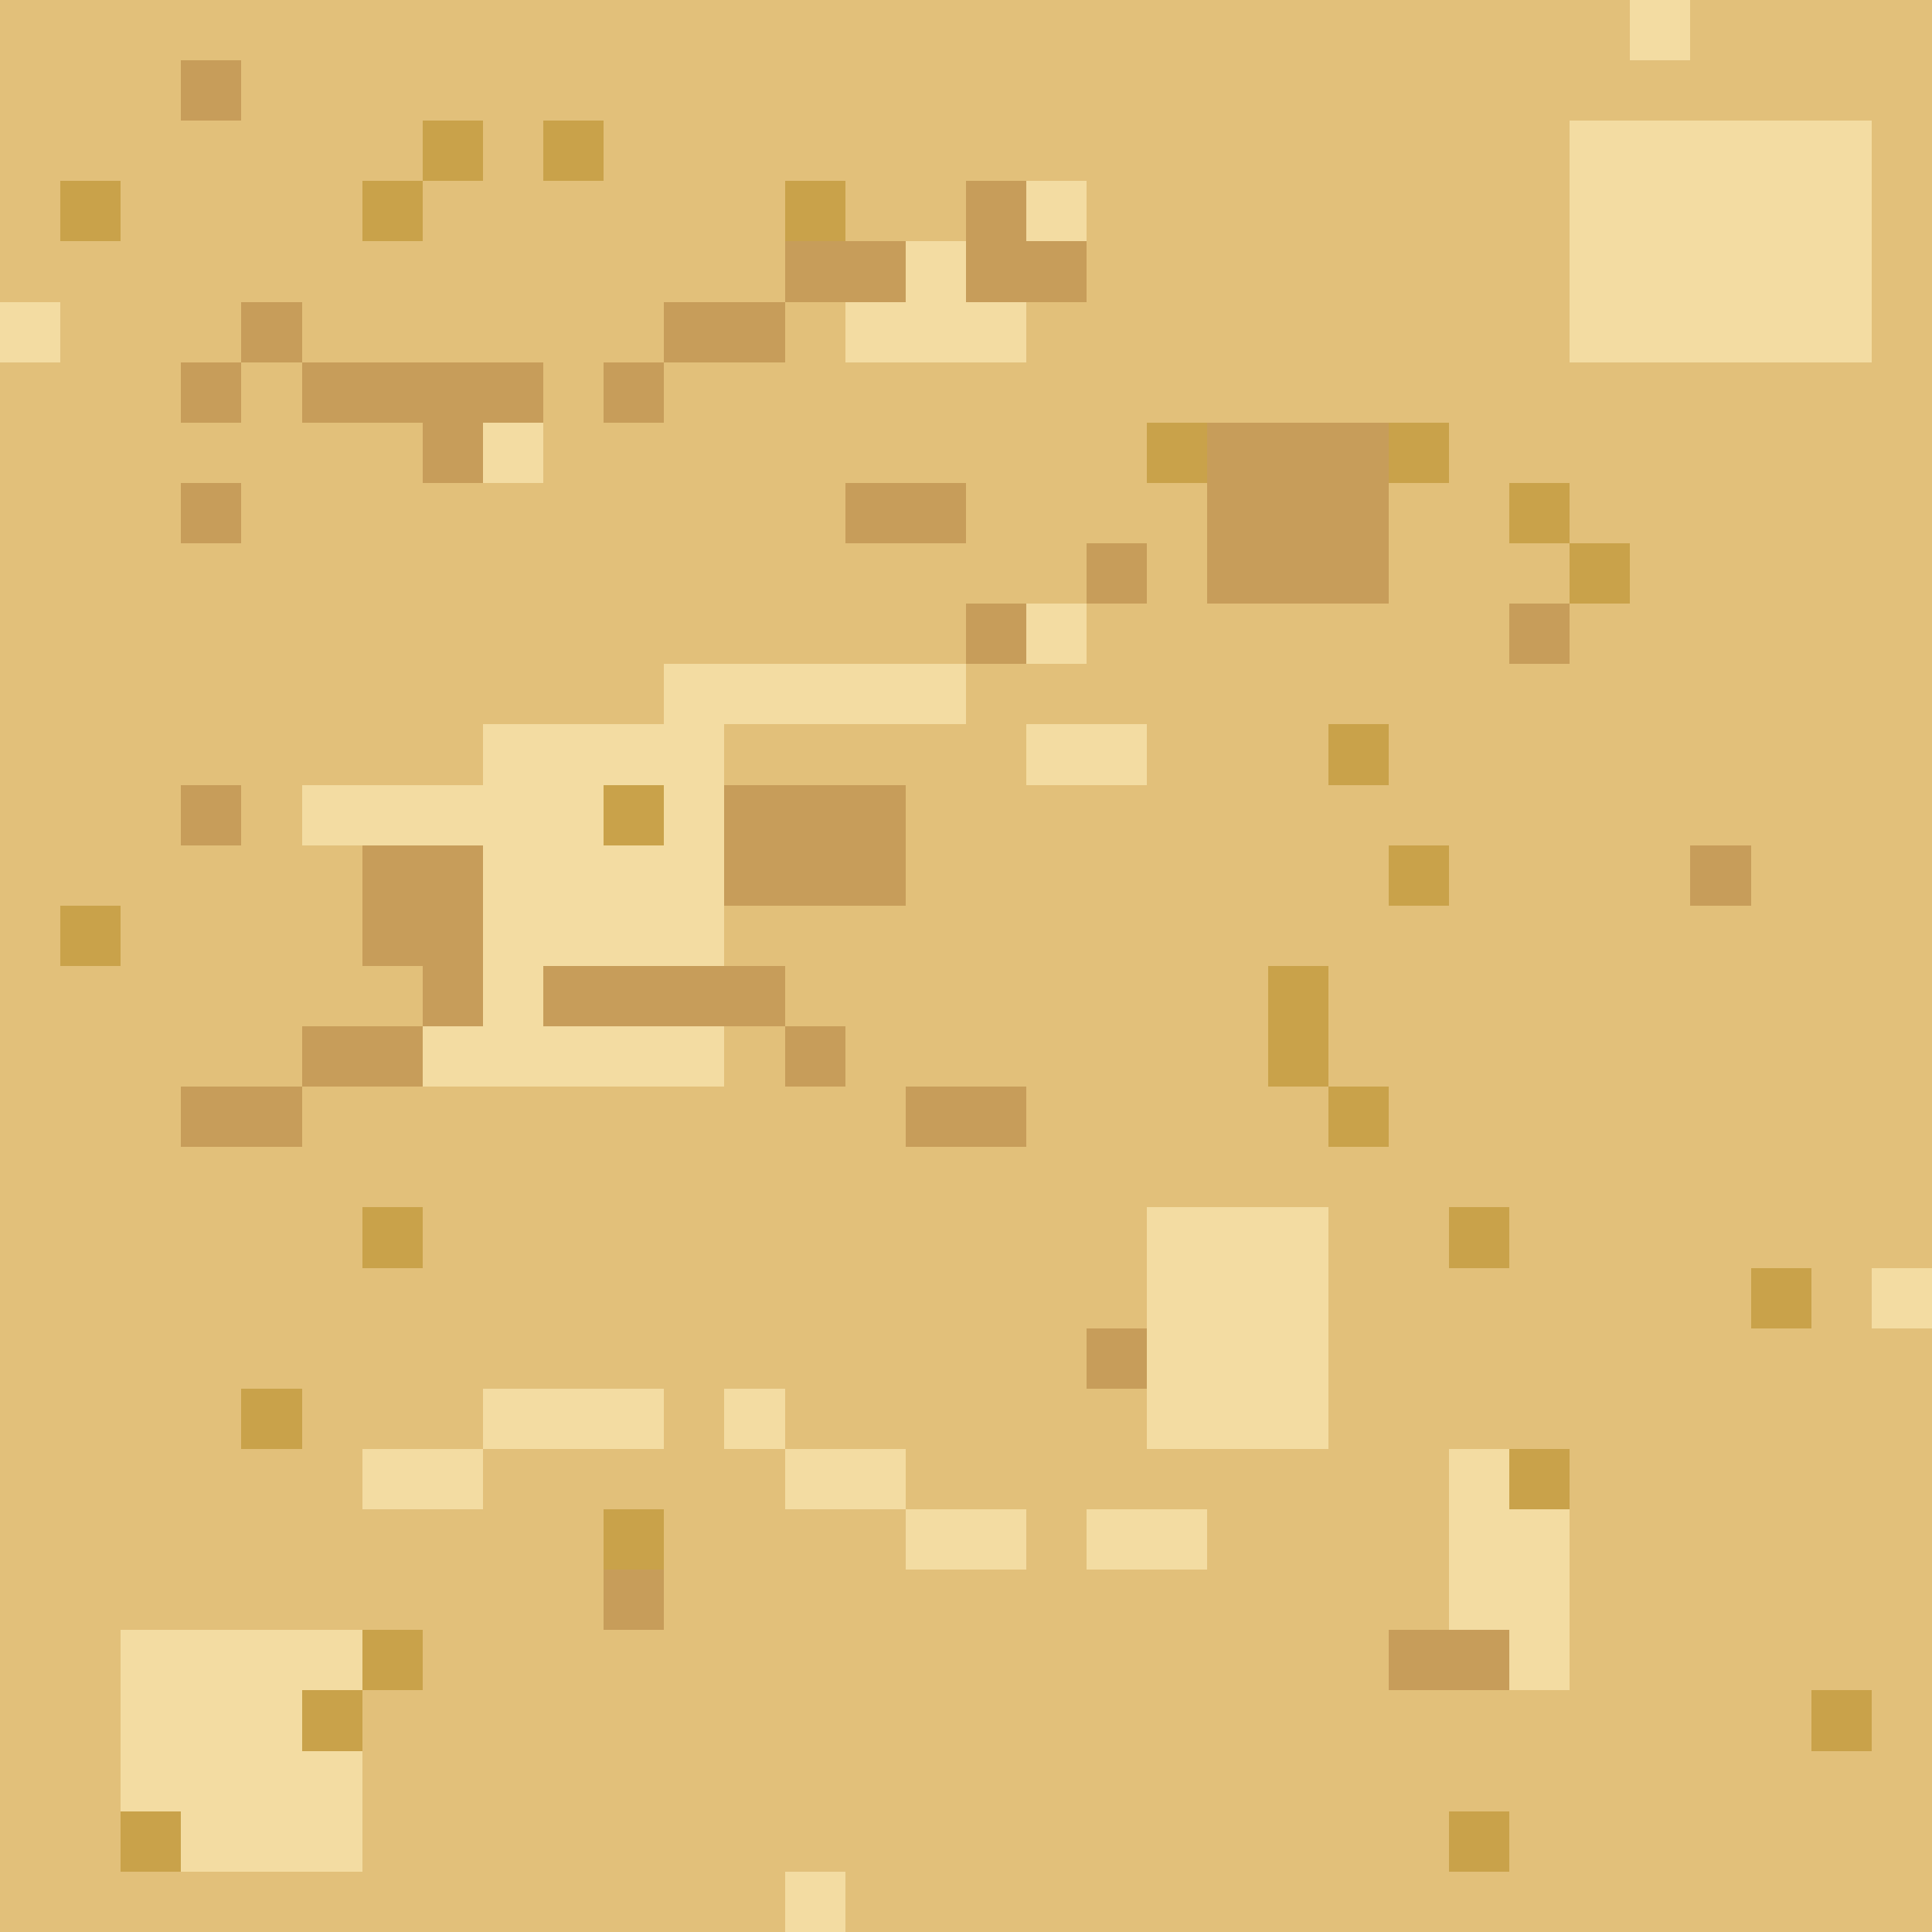
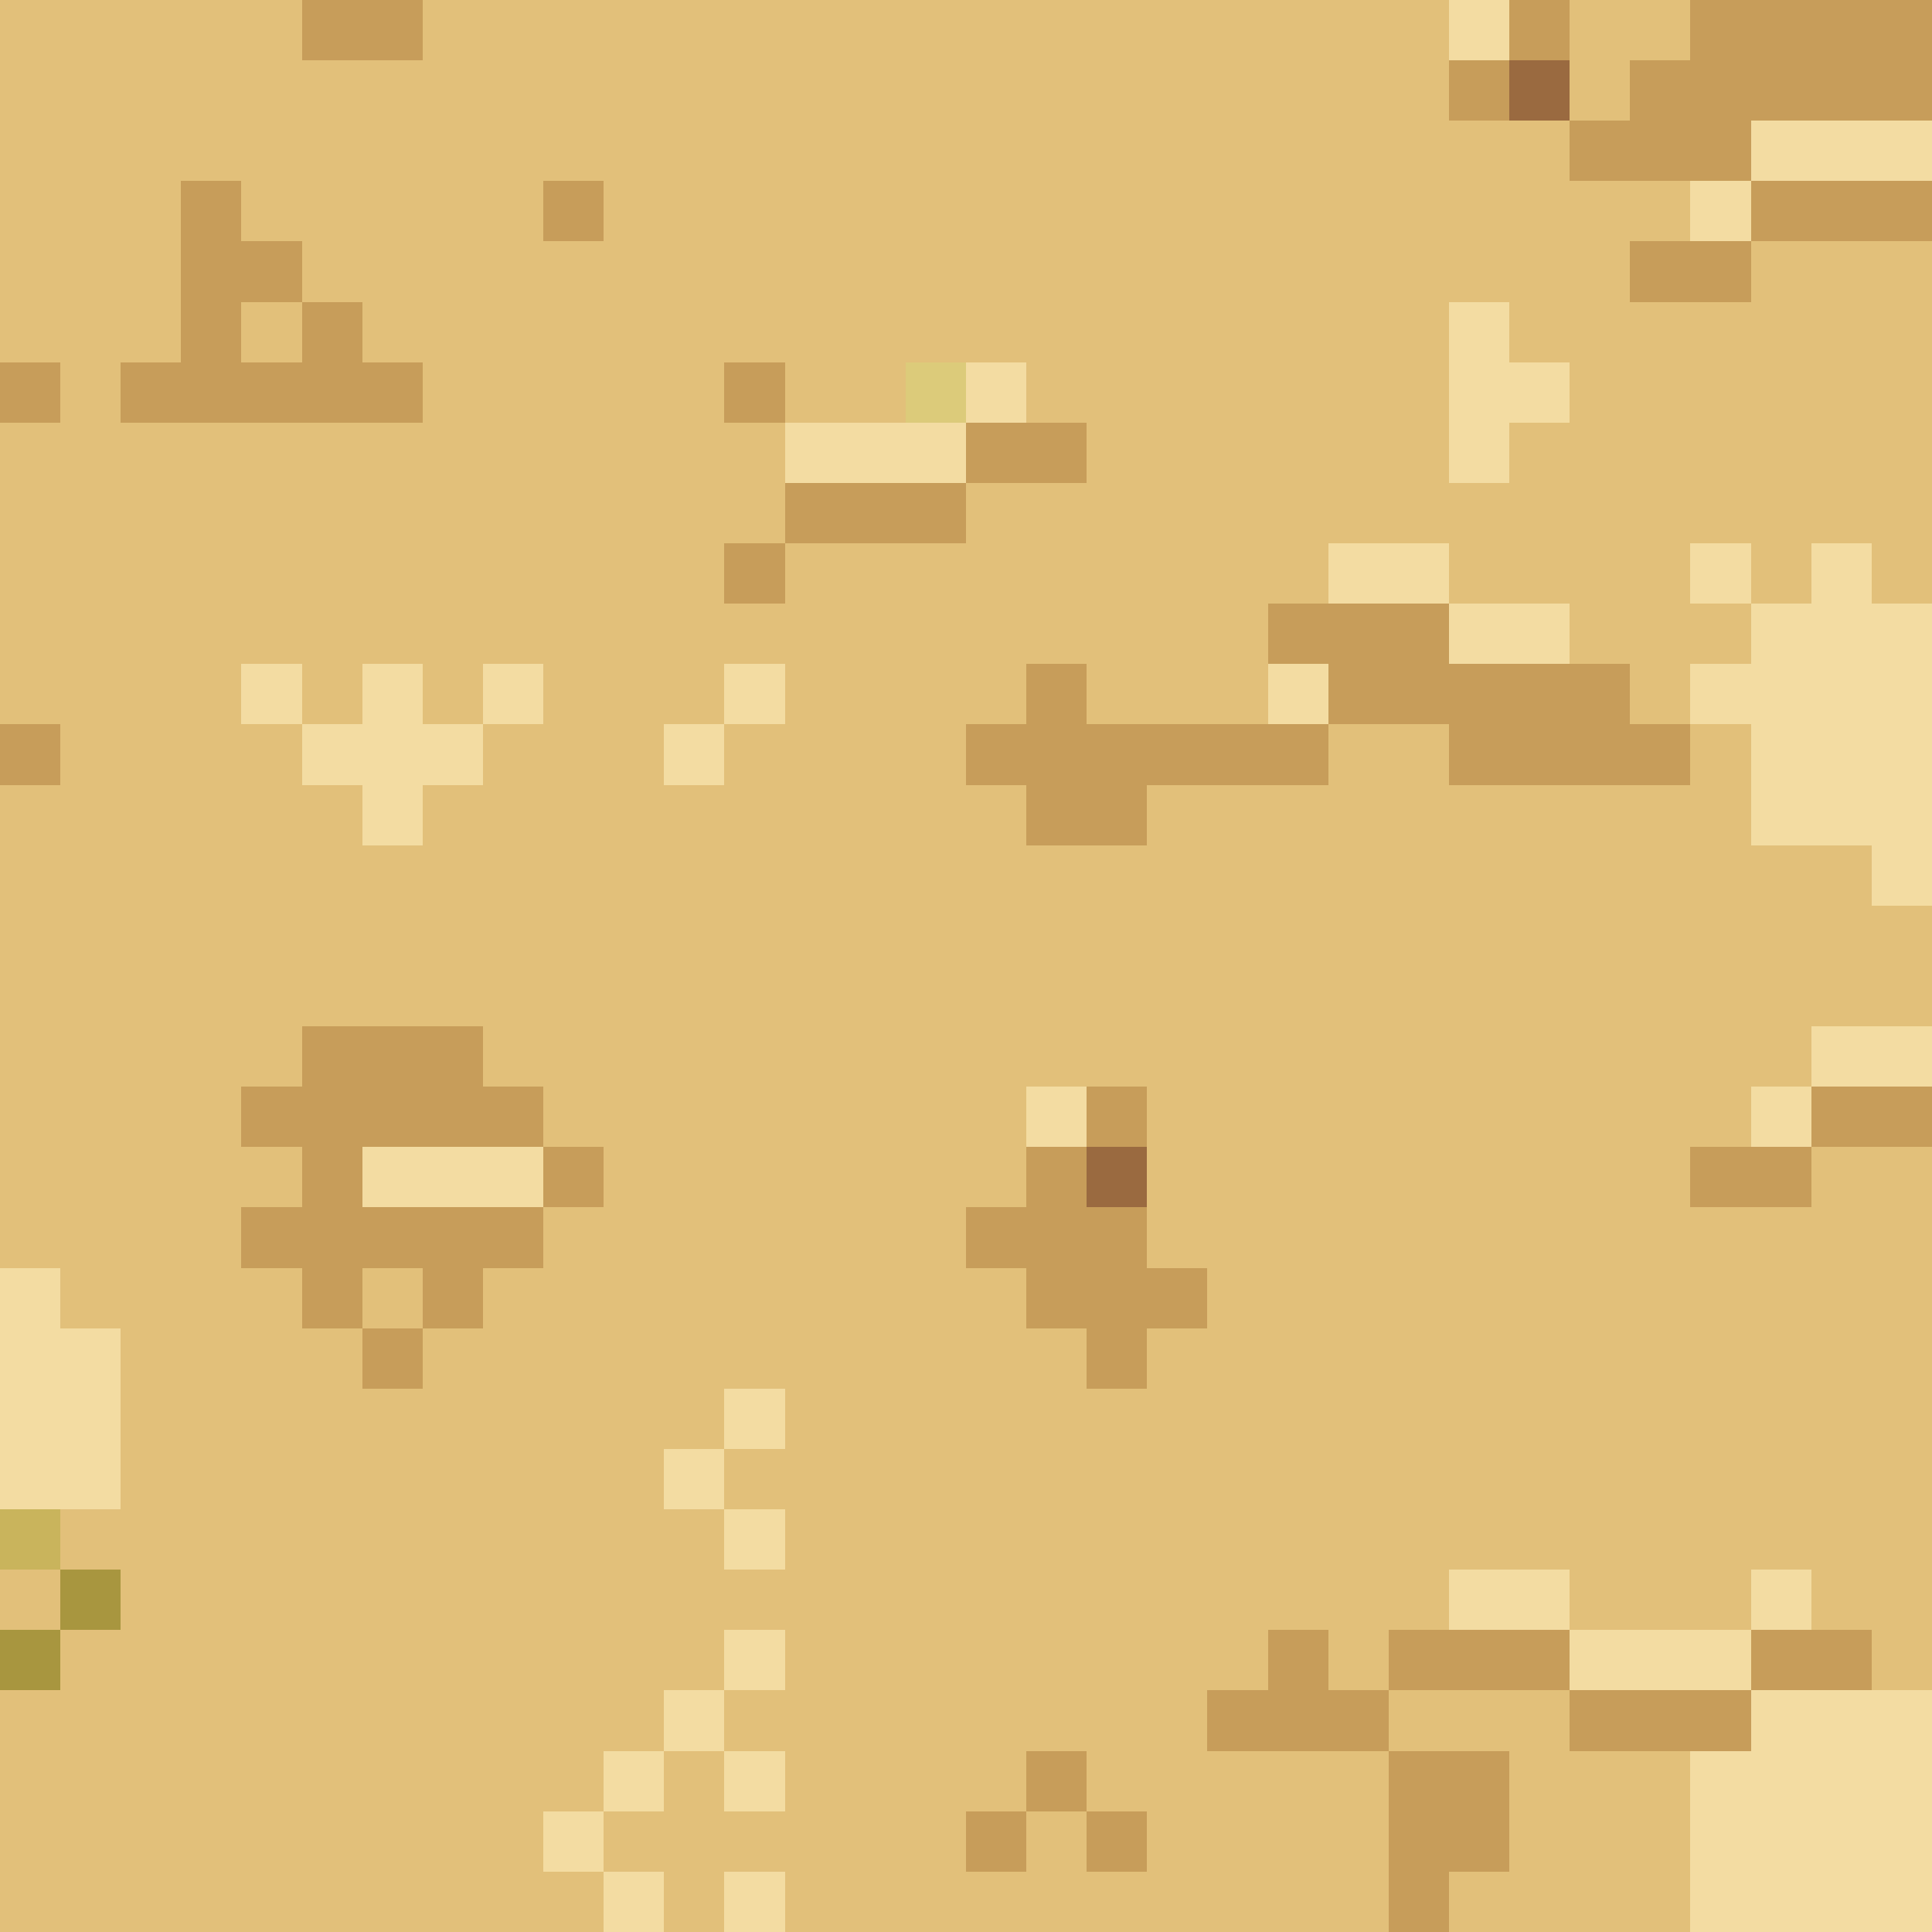
<svg xmlns="http://www.w3.org/2000/svg" viewBox="0 0 32 32" shape-rendering="crispEdges">
-   <path fill="#e2c07a" d="M0 0h27v1h-27zM28 0h4v1h-4zM0 1h3v1h-3zM4 1h28v1h-28zM0 2h7v1h-7zM8 2h1v1h-1zM10 2h16v1h-16zM31 2h1v1h-1zM0 3h1v1h-1zM2 3h4v1h-4zM7 3h6v1h-6zM14 3h2v1h-2zM18 3h8v1h-8zM31 3h1v1h-1zM0 4h13v1h-13zM18 4h8v1h-8zM31 4h1v1h-1zM1 5h3v1h-3zM5 5h6v1h-6zM13 5h1v1h-1zM17 5h9v1h-9zM31 5h1v1h-1zM0 6h3v1h-3zM4 6h1v1h-1zM9 6h1v1h-1zM11 6h21v1h-21zM0 7h7v1h-7zM9 7h10v1h-10zM24 7h8v1h-8zM0 8h3v1h-3zM4 8h10v1h-10zM16 8h4v1h-4zM23 8h2v1h-2zM26 8h6v1h-6zM0 9h18v1h-18zM19 9h1v1h-1zM23 9h3v1h-3zM27 9h5v1h-5zM0 10h16v1h-16zM18 10h7v1h-7zM26 10h6v1h-6zM0 11h11v1h-11zM16 11h16v1h-16zM0 12h8v1h-8zM12 12h5v1h-5zM19 12h3v1h-3zM23 12h9v1h-9zM0 13h3v1h-3zM4 13h1v1h-1zM15 13h17v1h-17zM0 14h6v1h-6zM15 14h8v1h-8zM24 14h4v1h-4zM29 14h3v1h-3zM0 15h1v1h-1zM2 15h4v1h-4zM12 15h20v1h-20zM0 16h7v1h-7zM13 16h8v1h-8zM22 16h10v1h-10zM0 17h5v1h-5zM12 17h1v1h-1zM14 17h7v1h-7zM22 17h10v1h-10zM0 18h3v1h-3zM5 18h10v1h-10zM17 18h5v1h-5zM23 18h9v1h-9zM0 19h32v1h-32zM0 20h6v1h-6zM7 20h12v1h-12zM22 20h2v1h-2zM25 20h7v1h-7zM0 21h19v1h-19zM22 21h7v1h-7zM30 21h1v1h-1zM0 22h18v1h-18zM22 22h10v1h-10zM0 23h4v1h-4zM5 23h3v1h-3zM11 23h1v1h-1zM13 23h6v1h-6zM22 23h10v1h-10zM0 24h6v1h-6zM8 24h5v1h-5zM15 24h9v1h-9zM26 24h6v1h-6zM0 25h10v1h-10zM11 25h4v1h-4zM17 25h1v1h-1zM20 25h4v1h-4zM26 25h6v1h-6zM0 26h10v1h-10zM11 26h13v1h-13zM26 26h6v1h-6zM0 27h2v1h-2zM7 27h16v1h-16zM26 27h6v1h-6zM0 28h2v1h-2zM6 28h24v1h-24zM31 28h1v1h-1zM0 29h2v1h-2zM6 29h26v1h-26zM0 30h2v1h-2zM6 30h18v1h-18zM25 30h7v1h-7zM0 31h13v1h-13zM14 31h18v1h-18z" />
-   <path fill="#f3dca2" d="M27 0h1v1h-1zM26 2h5v1h-5zM17 3h1v1h-1zM26 3h5v1h-5zM15 4h1v1h-1zM26 4h5v1h-5zM0 5h1v1h-1zM14 5h3v1h-3zM26 5h5v1h-5zM8 7h1v1h-1zM17 10h1v1h-1zM11 11h5v1h-5zM8 12h4v1h-4zM17 12h2v1h-2zM5 13h5v1h-5zM11 13h1v1h-1zM8 14h4v1h-4zM8 15h4v1h-4zM8 16h1v1h-1zM7 17h5v1h-5zM19 20h3v1h-3zM19 21h3v1h-3zM31 21h1v1h-1zM19 22h3v1h-3zM8 23h3v1h-3zM12 23h1v1h-1zM19 23h3v1h-3zM6 24h2v1h-2zM13 24h2v1h-2zM24 24h1v1h-1zM15 25h2v1h-2zM18 25h2v1h-2zM24 25h2v1h-2zM24 26h2v1h-2zM2 27h4v1h-4zM25 27h1v1h-1zM2 28h3v1h-3zM2 29h4v1h-4zM3 30h3v1h-3zM13 31h1v1h-1z" />
-   <path fill="#c79d5a" d="M3 1h1v1h-1zM16 3h1v1h-1zM13 4h2v1h-2zM16 4h2v1h-2zM4 5h1v1h-1zM11 5h2v1h-2zM3 6h1v1h-1zM5 6h4v1h-4zM10 6h1v1h-1zM7 7h1v1h-1zM20 7h3v1h-3zM3 8h1v1h-1zM14 8h2v1h-2zM20 8h3v1h-3zM18 9h1v1h-1zM20 9h3v1h-3zM16 10h1v1h-1zM25 10h1v1h-1zM3 13h1v1h-1zM12 13h3v1h-3zM6 14h2v1h-2zM12 14h3v1h-3zM28 14h1v1h-1zM6 15h2v1h-2zM7 16h1v1h-1zM9 16h4v1h-4zM5 17h2v1h-2zM13 17h1v1h-1zM3 18h2v1h-2zM15 18h2v1h-2zM18 22h1v1h-1zM10 26h1v1h-1zM23 27h2v1h-2z" />
-   <path fill="#c9a24a" d="M7 2h1v1h-1zM9 2h1v1h-1zM1 3h1v1h-1zM6 3h1v1h-1zM13 3h1v1h-1zM19 7h1v1h-1zM23 7h1v1h-1zM25 8h1v1h-1zM26 9h1v1h-1zM22 12h1v1h-1zM10 13h1v1h-1zM23 14h1v1h-1zM1 15h1v1h-1zM21 16h1v1h-1zM21 17h1v1h-1zM22 18h1v1h-1zM6 20h1v1h-1zM24 20h1v1h-1zM29 21h1v1h-1zM4 23h1v1h-1zM25 24h1v1h-1zM10 25h1v1h-1zM6 27h1v1h-1zM5 28h1v1h-1zM30 28h1v1h-1zM2 30h1v1h-1zM24 30h1v1h-1z" />
+   <path fill="#e2c07a" d="M0 0h5v1h-5zM7 0h17v1h-17zM26 0h2v1h-2zM0 1h24v1h-24zM26 1h1v1h-1zM0 2h26v1h-26zM0 3h3v1h-3zM4 3h5v1h-5zM10 3h18v1h-18zM0 4h3v1h-3zM5 4h22v1h-22zM29 4h3v1h-3zM0 5h3v1h-3zM4 5h1v1h-1zM6 5h18v1h-18zM25 5h7v1h-7zM1 6h1v1h-1zM7 6h5v1h-5zM13 6h2v1h-2zM17 6h7v1h-7zM26 6h6v1h-6zM0 7h13v1h-13zM18 7h6v1h-6zM25 7h7v1h-7zM0 8h13v1h-13zM16 8h16v1h-16zM0 9h12v1h-12zM13 9h9v1h-9zM24 9h4v1h-4zM29 9h1v1h-1zM31 9h1v1h-1zM0 10h21v1h-21zM26 10h3v1h-3zM0 11h4v1h-4zM5 11h1v1h-1zM7 11h1v1h-1zM9 11h3v1h-3zM13 11h4v1h-4zM18 11h3v1h-3zM27 11h1v1h-1zM1 12h4v1h-4zM8 12h3v1h-3zM12 12h4v1h-4zM22 12h2v1h-2zM28 12h1v1h-1zM0 13h6v1h-6zM7 13h10v1h-10zM19 13h10v1h-10zM0 14h31v1h-31zM0 15h32v1h-32zM0 16h32v1h-32zM0 17h5v1h-5zM8 17h22v1h-22zM0 18h4v1h-4zM9 18h8v1h-8zM19 18h10v1h-10zM0 19h5v1h-5zM10 19h7v1h-7zM19 19h9v1h-9zM30 19h2v1h-2zM0 20h4v1h-4zM9 20h7v1h-7zM19 20h13v1h-13zM1 21h4v1h-4zM6 21h1v1h-1zM8 21h9v1h-9zM20 21h12v1h-12zM2 22h4v1h-4zM7 22h11v1h-11zM19 22h13v1h-13zM2 23h10v1h-10zM13 23h19v1h-19zM2 24h9v1h-9zM12 24h20v1h-20zM1 25h11v1h-11zM13 25h19v1h-19zM0 26h1v1h-1zM2 26h22v1h-22zM26 26h3v1h-3zM30 26h2v1h-2zM1 27h11v1h-11zM13 27h8v1h-8zM22 27h1v1h-1zM31 27h1v1h-1zM0 28h11v1h-11zM12 28h8v1h-8zM23 28h3v1h-3zM0 29h10v1h-10zM11 29h1v1h-1zM13 29h4v1h-4zM18 29h5v1h-5zM25 29h3v1h-3zM0 30h9v1h-9zM10 30h6v1h-6zM17 30h1v1h-1zM19 30h4v1h-4zM25 30h3v1h-3zM0 31h10v1h-10zM11 31h1v1h-1zM13 31h10v1h-10zM24 31h4v1h-4z" />
+   <path fill="#c79d5a" d="M5 0h2v1h-2zM25 0h1v1h-1zM28 0h4v1h-4zM24 1h1v1h-1zM27 1h5v1h-5zM26 2h3v1h-3zM3 3h1v1h-1zM9 3h1v1h-1zM29 3h3v1h-3zM3 4h2v1h-2zM27 4h2v1h-2zM3 5h1v1h-1zM5 5h1v1h-1zM0 6h1v1h-1zM2 6h5v1h-5zM12 6h1v1h-1zM16 7h2v1h-2zM13 8h3v1h-3zM12 9h1v1h-1zM21 10h3v1h-3zM17 11h1v1h-1zM22 11h5v1h-5zM0 12h1v1h-1zM16 12h6v1h-6zM24 12h4v1h-4zM17 13h2v1h-2zM5 17h3v1h-3zM4 18h5v1h-5zM18 18h1v1h-1zM30 18h2v1h-2zM5 19h1v1h-1zM9 19h1v1h-1zM17 19h1v1h-1zM28 19h2v1h-2zM4 20h5v1h-5zM16 20h3v1h-3zM5 21h1v1h-1zM7 21h1v1h-1zM17 21h3v1h-3zM6 22h1v1h-1zM18 22h1v1h-1zM21 27h1v1h-1zM23 27h3v1h-3zM29 27h2v1h-2zM20 28h3v1h-3zM26 28h3v1h-3zM17 29h1v1h-1zM23 29h2v1h-2zM16 30h1v1h-1zM18 30h1v1h-1zM23 30h2v1h-2zM23 31h1v1h-1z" />
+   <path fill="#f3dca2" d="M24 0h1v1h-1zM29 2h3v1h-3zM28 3h1v1h-1zM24 5h1v1h-1zM16 6h1v1h-1zM24 6h2v1h-2zM13 7h3v1h-3zM24 7h1v1h-1zM22 9h2v1h-2zM28 9h1v1h-1zM30 9h1v1h-1zM24 10h2v1h-2zM29 10h3v1h-3zM4 11h1v1h-1zM6 11h1v1h-1zM8 11h1v1h-1zM12 11h1v1h-1zM21 11h1v1h-1zM28 11h4v1h-4zM5 12h3v1h-3zM11 12h1v1h-1zM29 12h3v1h-3zM6 13h1v1h-1zM29 13h3v1h-3zM31 14h1v1h-1zM30 17h2v1h-2zM17 18h1v1h-1zM29 18h1v1h-1zM6 19h3v1h-3zM0 21h1v1h-1zM0 22h2v1h-2zM0 23h2v1h-2zM12 23h1v1h-1zM0 24h2v1h-2zM11 24h1v1h-1zM12 25h1v1h-1zM24 26h2v1h-2zM29 26h1v1h-1zM12 27h1v1h-1zM26 27h3v1h-3zM11 28h1v1h-1zM29 28h3v1h-3zM10 29h1v1h-1zM12 29h1v1h-1zM28 29h4v1h-4zM9 30h1v1h-1zM28 30h4v1h-4zM10 31h1v1h-1zM12 31h1v1h-1zM28 31h4v1h-4z" />
+   <path fill="#9a6a40" d="M25 1h1v1h-1zM18 19h1v1h-1z" />
+   <path fill="#dccb7a" d="M15 6h1v1h-1z" />
+   <path fill="#c9b45c" d="M0 25h1v1h-1z" />
+   <path fill="#a8963f" d="M1 26h1v1h-1zM0 27h1v1h-1z" />
</svg>
